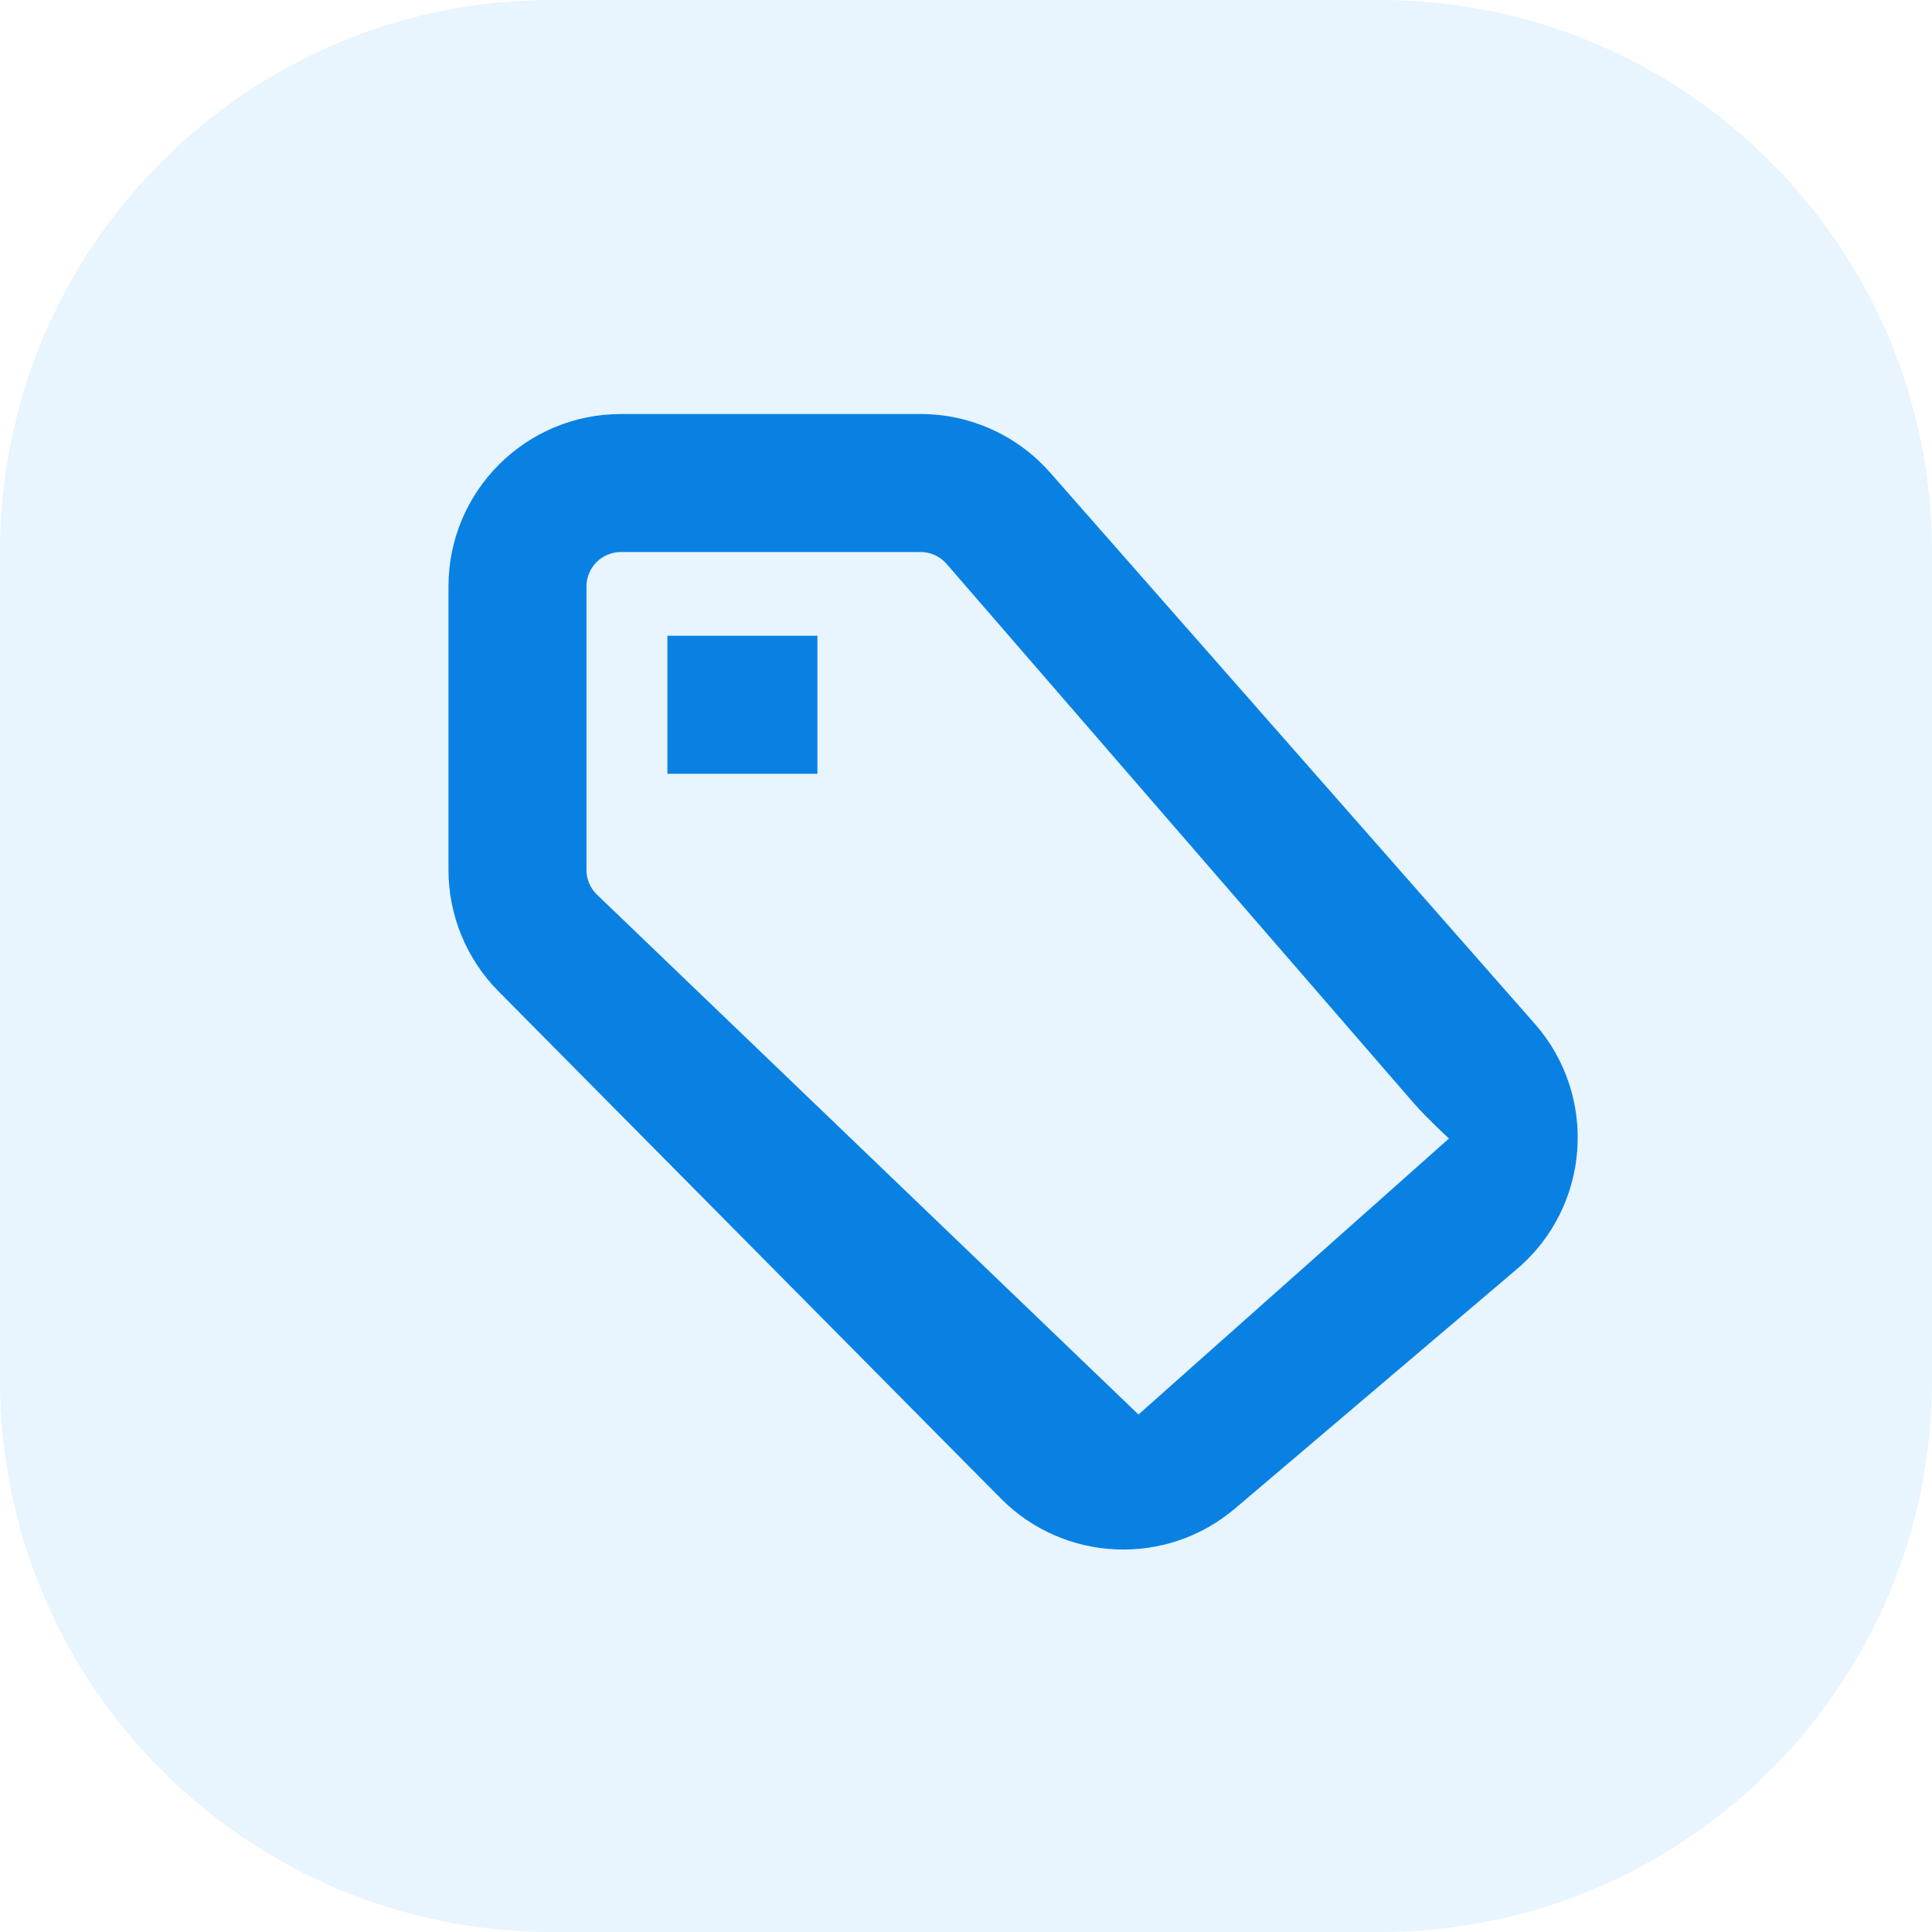
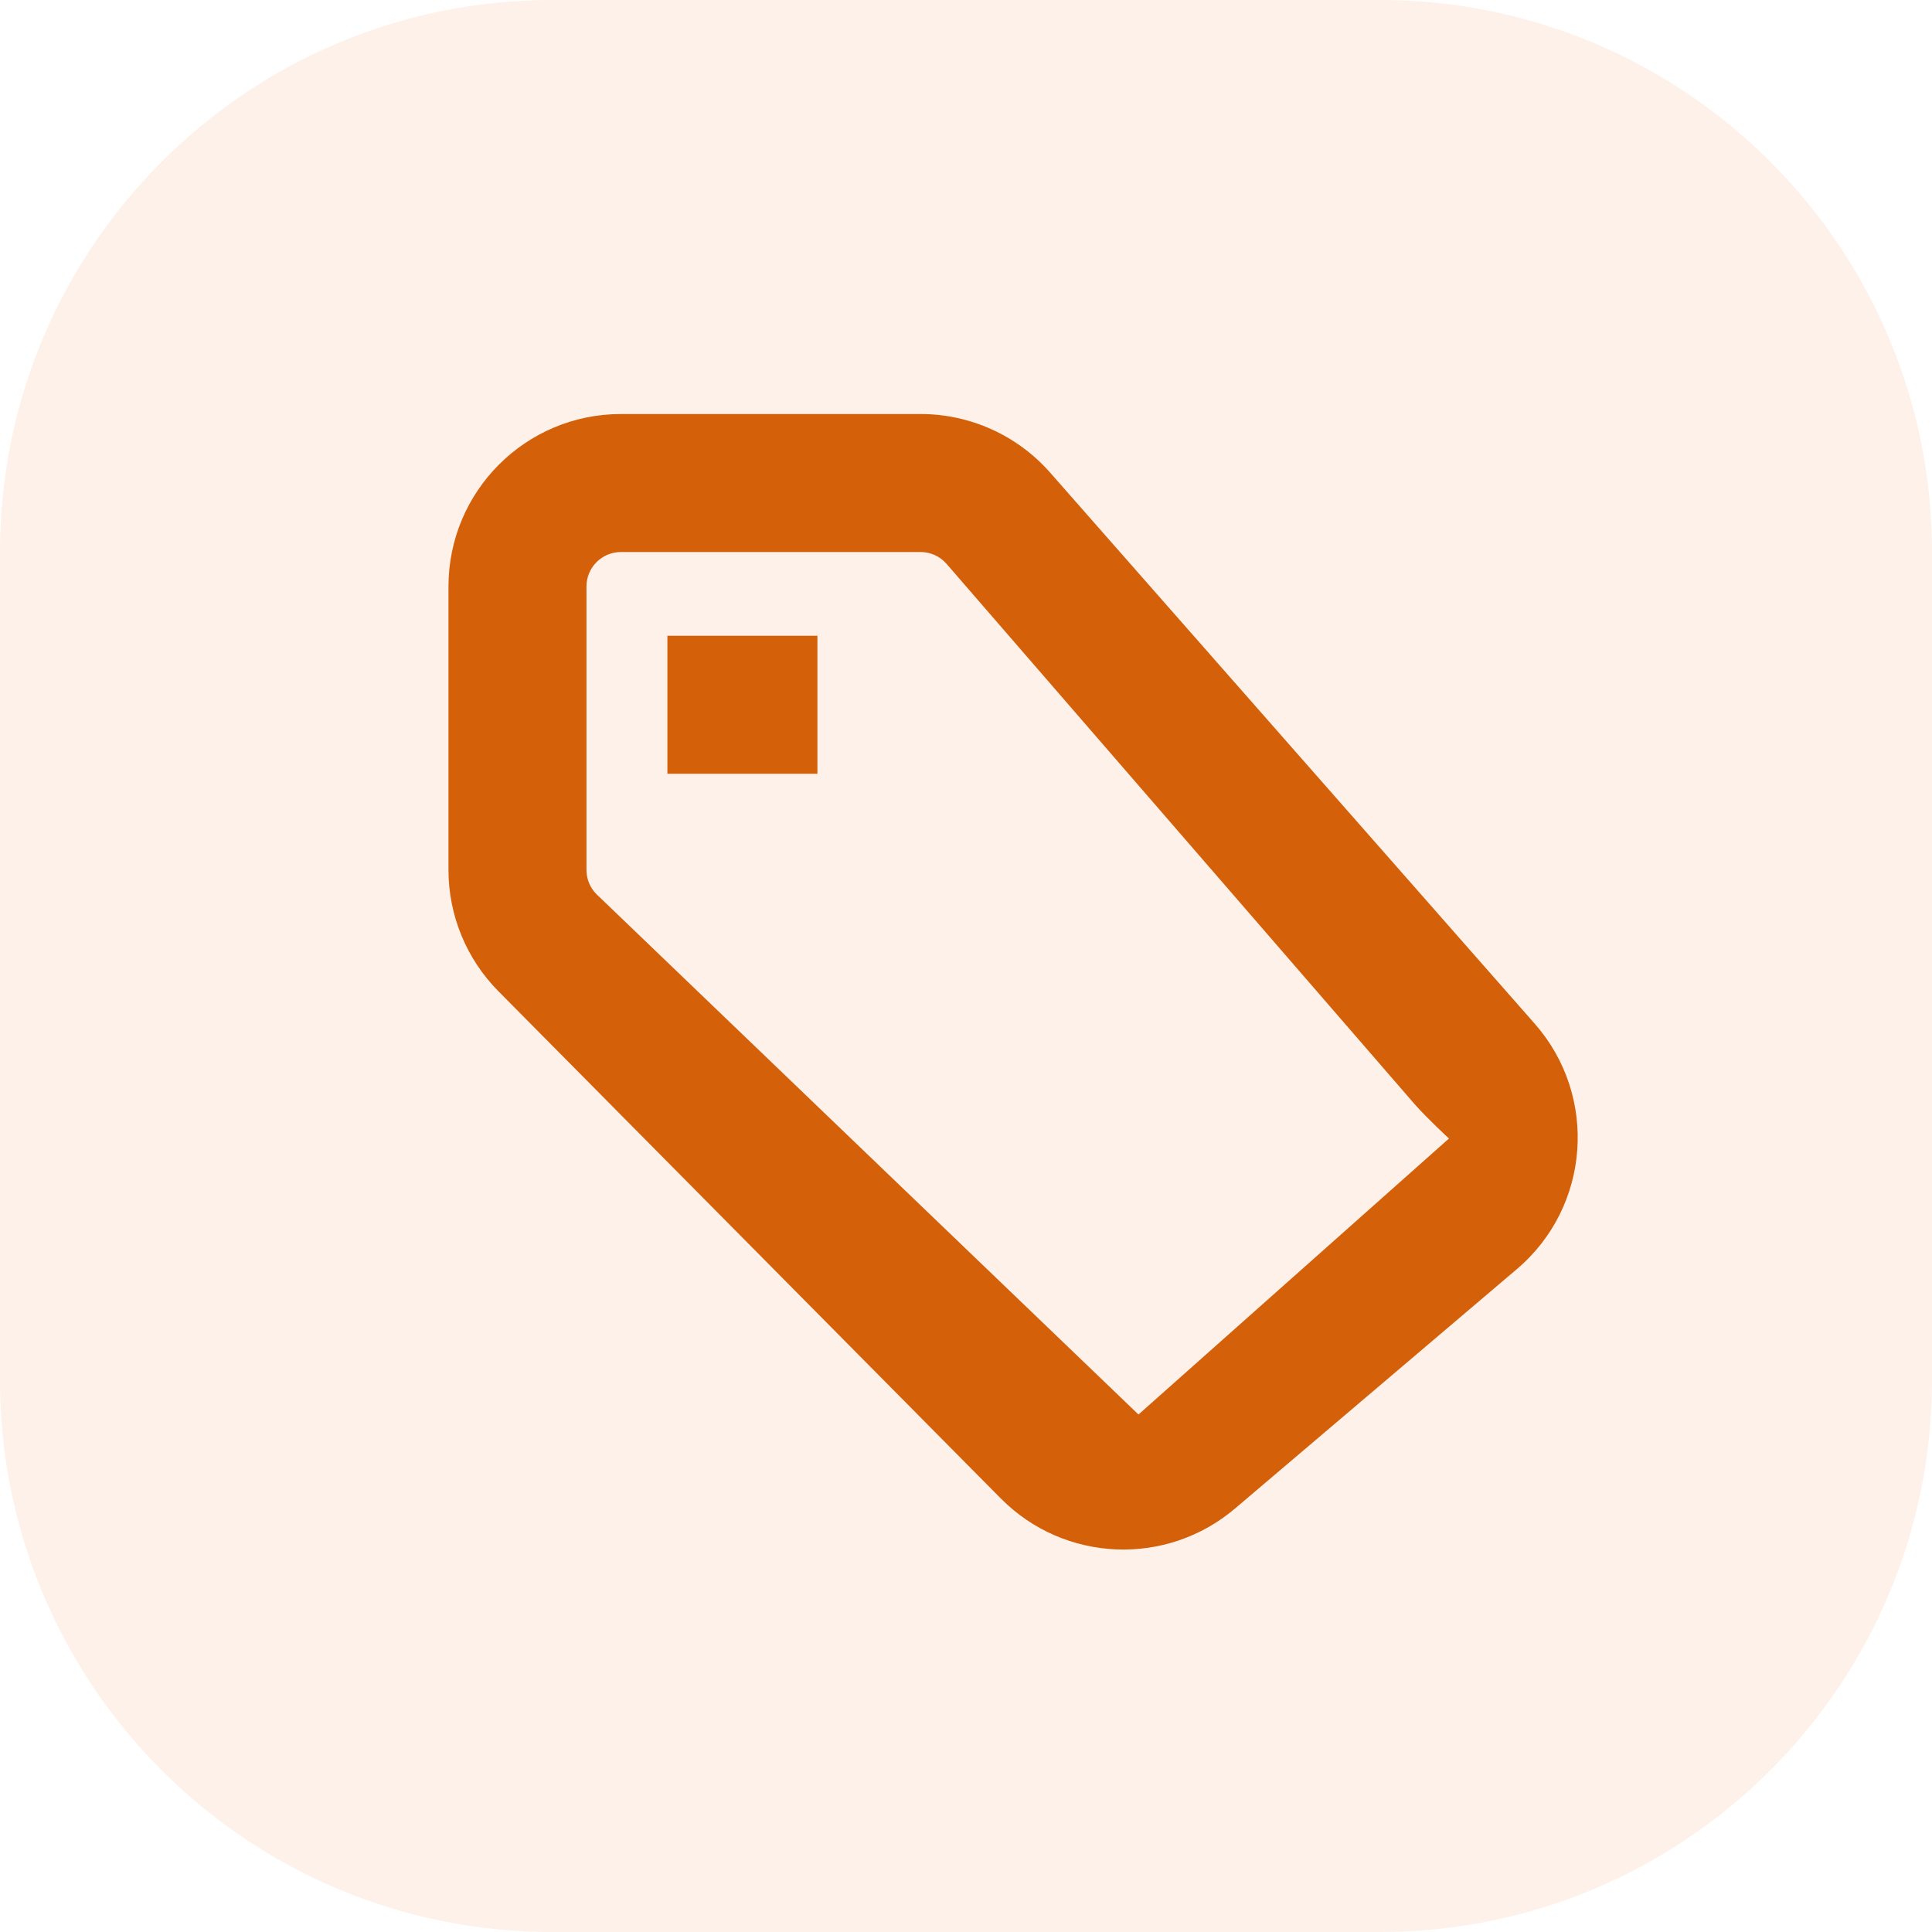
<svg xmlns="http://www.w3.org/2000/svg" width="54" height="54" viewBox="0 0 54 54" fill="none">
-   <path d="M38.571 0H15.429C6.908 0 0 6.908 0 15.429V38.571C0 47.092 6.908 54 15.429 54H38.571C47.092 54 54 47.092 54 38.571V15.429C54 6.908 47.092 0 38.571 0Z" fill="#0289F7" fill-opacity="0.09" />
-   <path d="M25.73 11.572C27.116 11.572 28.435 12.168 29.35 13.208L42.897 28.614C44.676 30.638 44.452 33.727 42.398 35.471L34.52 42.163C32.599 43.794 29.747 43.673 27.973 41.883L13.931 27.706C13.037 26.804 12.535 25.585 12.535 24.314V16.393C12.535 13.73 14.694 11.572 17.357 11.572H25.73ZM22.847 17.77V21.627H18.654V17.77H22.847ZM16.392 24.314C16.392 24.568 16.492 24.812 16.671 24.992L31.821 39.536L40.499 31.822C40.499 31.822 39.891 31.262 39.535 30.857L26.453 15.756C26.27 15.548 26.007 15.429 25.73 15.429H17.357C16.824 15.429 16.392 15.86 16.392 16.393V24.314Z" fill="#0981E3" />
+   <path d="M38.571 0H15.429C6.908 0 0 6.908 0 15.429V38.571C0 47.092 6.908 54 15.429 54H38.571C47.092 54 54 47.092 54 38.571V15.429C54 6.908 47.092 0 38.571 0Z" fill="#EA6C0C" fill-opacity="0.09" />
+   <path d="M25.73 11.572C27.116 11.572 28.435 12.168 29.35 13.208L42.897 28.614C44.676 30.638 44.452 33.727 42.398 35.471L34.52 42.163C32.599 43.794 29.747 43.673 27.973 41.883L13.931 27.706C13.037 26.804 12.535 25.585 12.535 24.314V16.393C12.535 13.73 14.694 11.572 17.357 11.572H25.73ZM22.847 17.77V21.627H18.654V17.77H22.847ZM16.392 24.314C16.392 24.568 16.492 24.812 16.671 24.992L31.821 39.536L40.499 31.822C40.499 31.822 39.891 31.262 39.535 30.857L26.453 15.756C26.27 15.548 26.007 15.429 25.73 15.429H17.357C16.824 15.429 16.392 15.86 16.392 16.393V24.314Z" fill="#D4610A" />
</svg>
